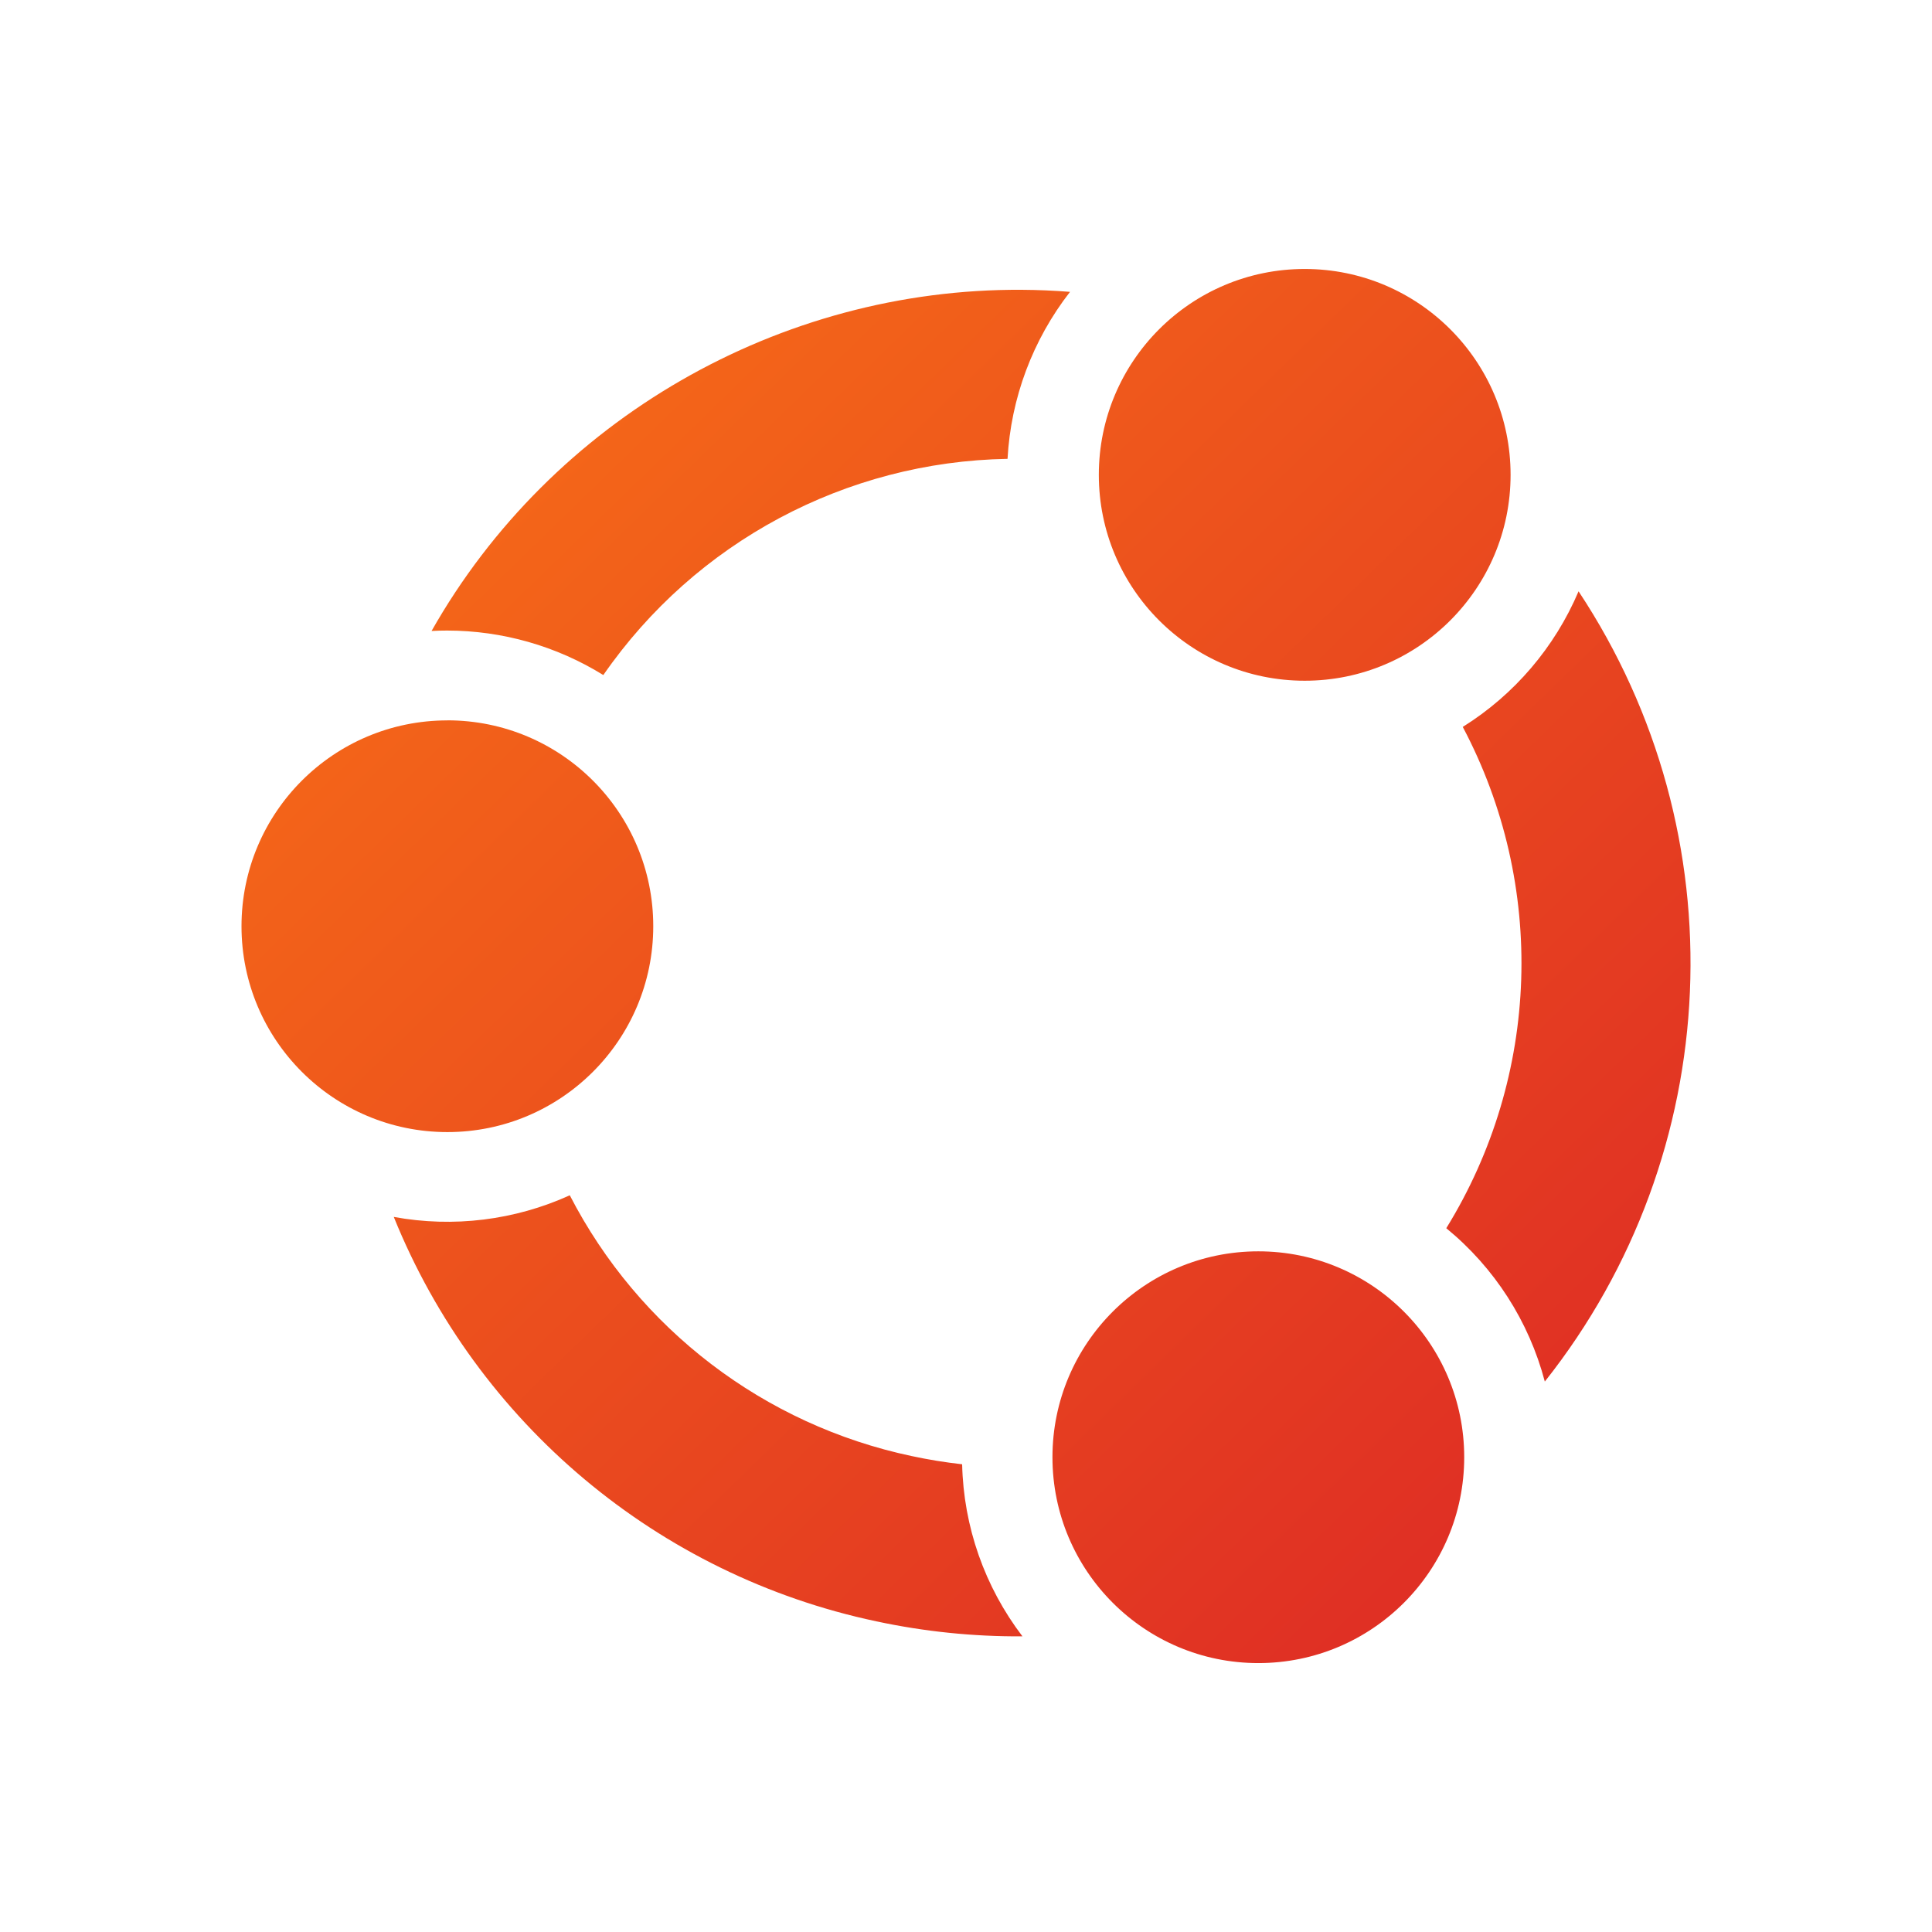
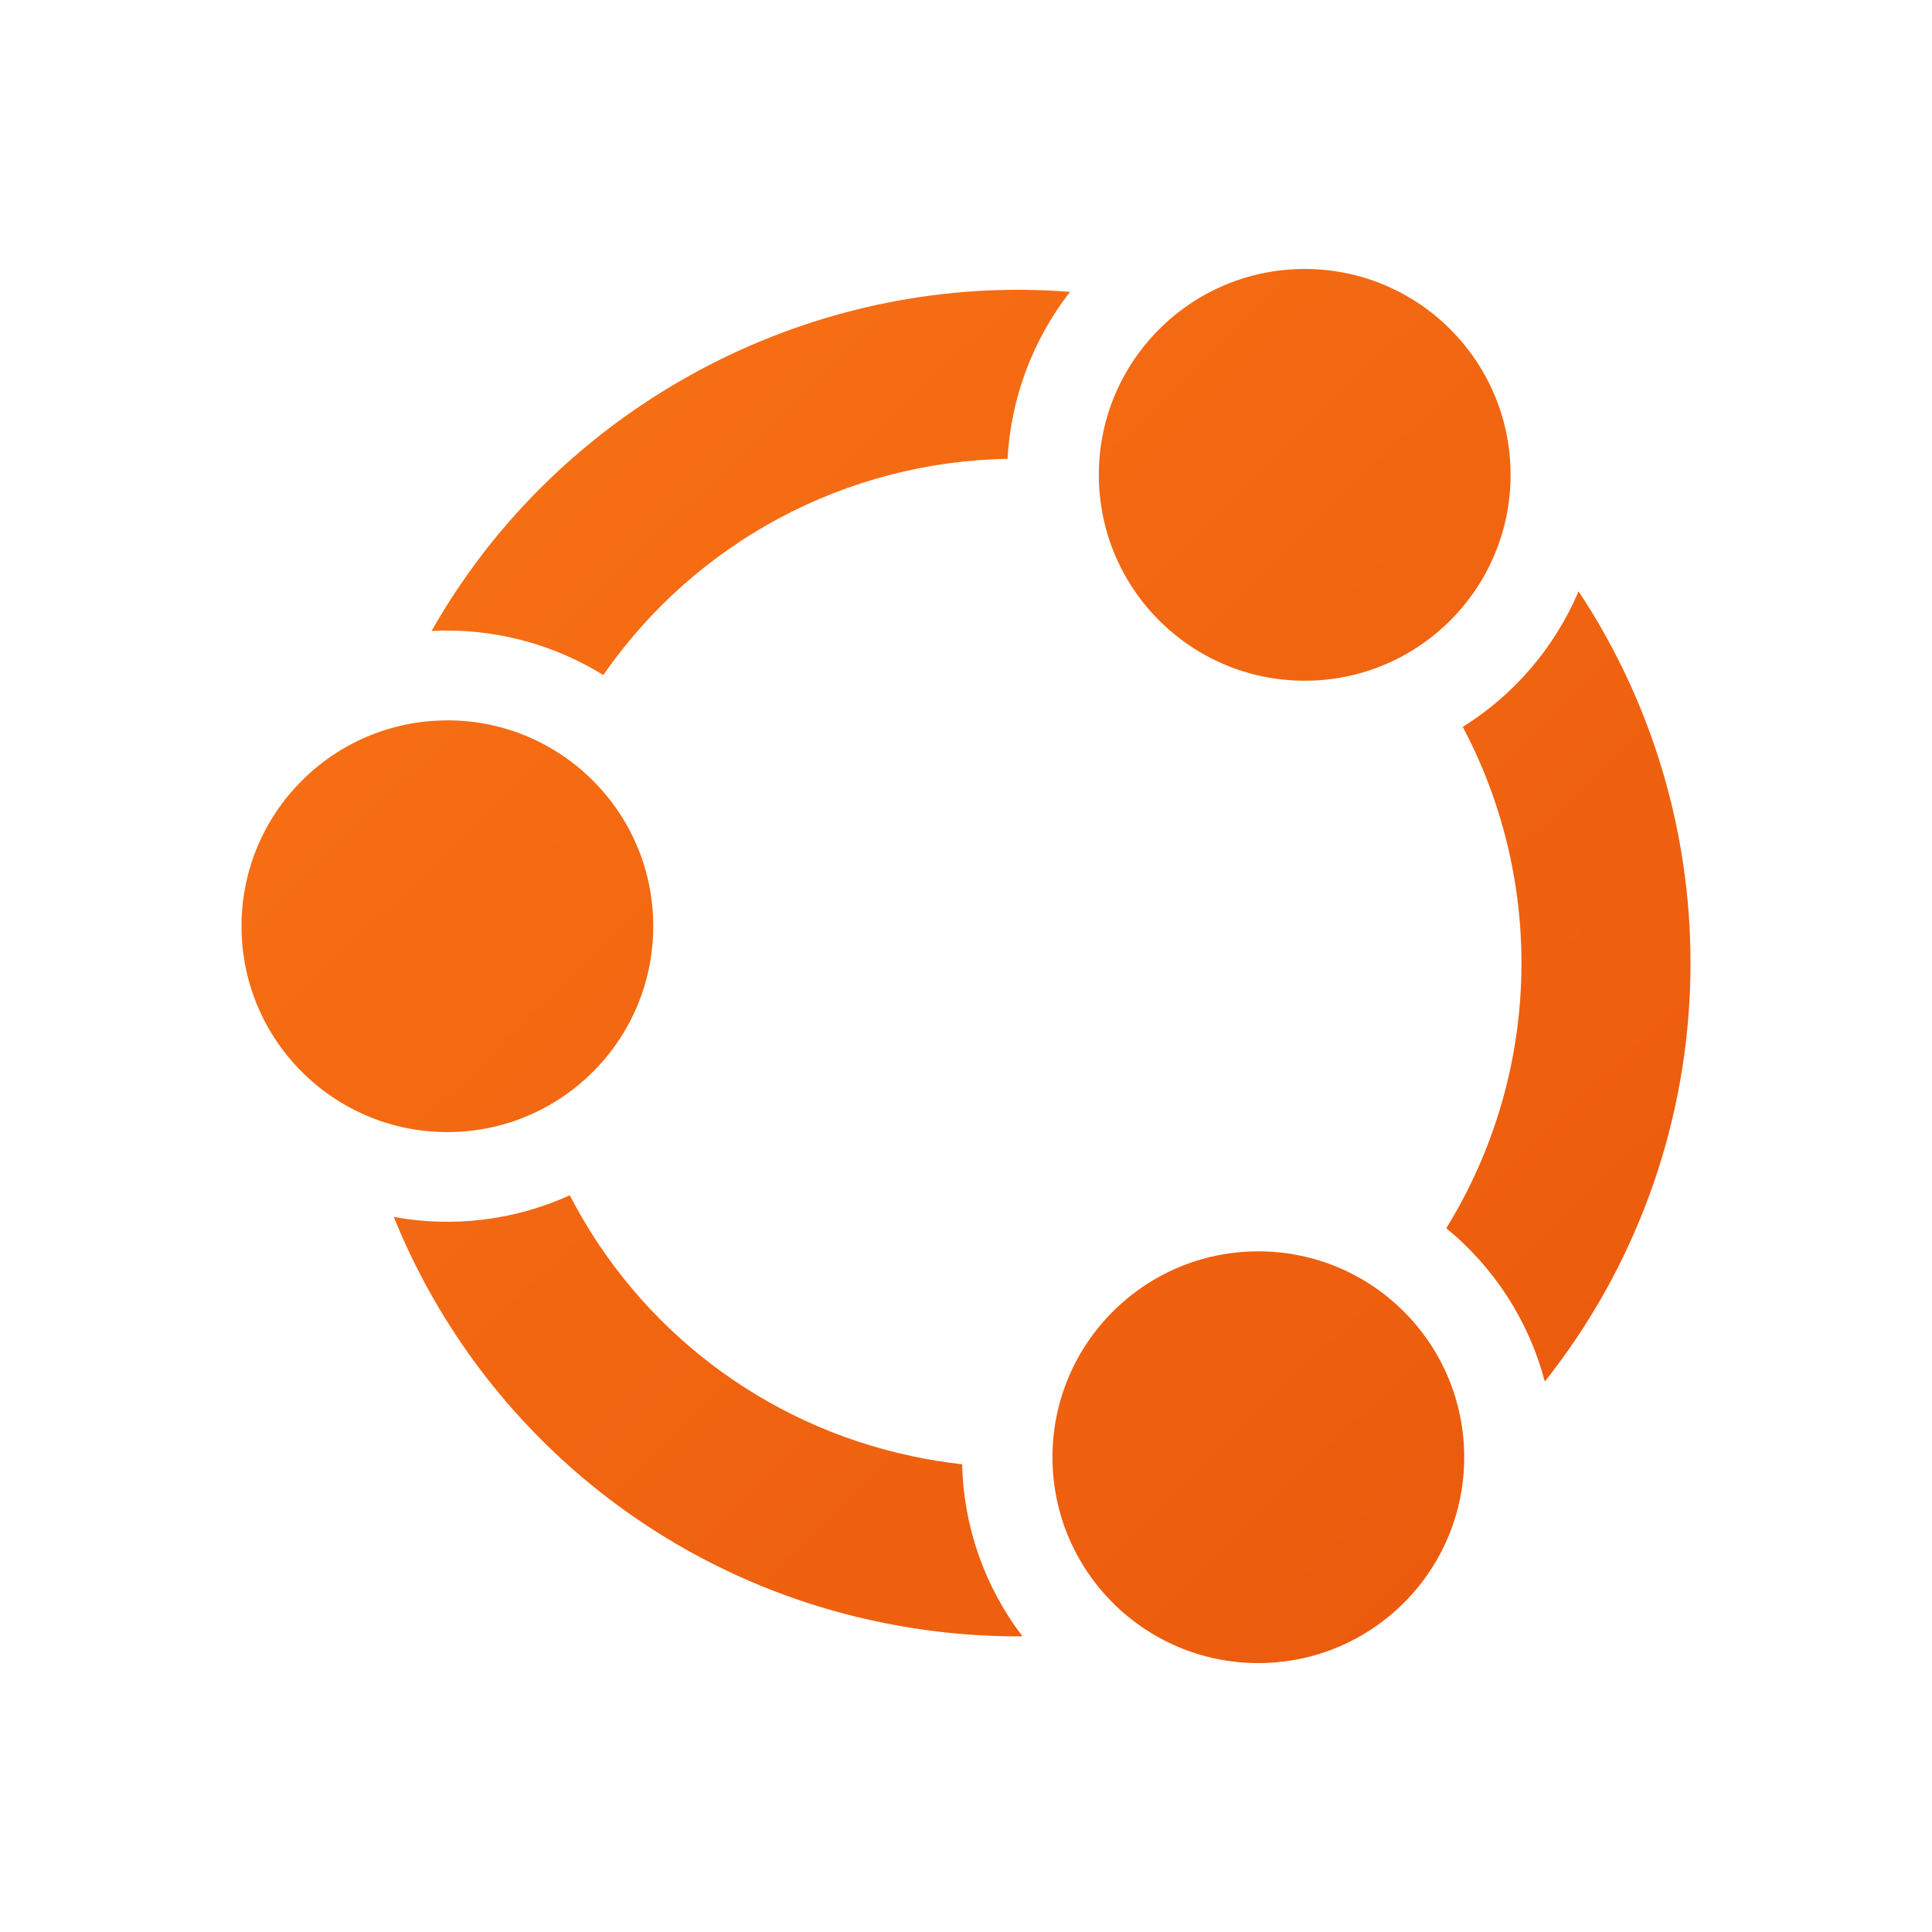
<svg xmlns="http://www.w3.org/2000/svg" viewBox="0 0 32 32">
  <defs>
    <linearGradient id="g" x1="0" y1="0" x2="1" y2="1">
      <stop offset="0%" stop-color="#f97316" />
-       <stop offset="100%" stop-color="#dc2626" />
+       <stop offset="100%" stop-color="#ea580c" />
    </linearGradient>
  </defs>
  <g transform="translate(4, 4)" fill="url(#g)">
    <path d="M17.61.455a3.41 3.41 0 0 0-3.41 3.41 3.41 3.41 0 0 0 3.41 3.41 3.41 3.41 0 0 0 3.41-3.41 3.41 3.41 0 0 0-3.41-3.41zM12.92.8C8.923.777 5.137 2.941 3.148 6.451a4.5 4.5 0 0 1 .26-.007 4.92 4.92 0 0 1 2.585.737A8.316 8.316 0 0 1 12.688 3.6 4.944 4.944 0 0 1 13.723.834 11.008 11.008 0 0 0 12.92.8zm9.226 4.994a4.915 4.915 0 0 1-1.918 2.246 8.36 8.36 0 0 1-.273 8.303 4.89 4.89 0 0 1 1.632 2.54 11.156 11.156 0 0 0 .559-13.089zM3.41 7.932A3.41 3.41 0 0 0 0 11.342a3.41 3.41 0 0 0 3.41 3.409 3.41 3.41 0 0 0 3.41-3.41 3.41 3.41 0 0 0-3.41-3.41zm2.027 7.866a4.908 4.908 0 0 1-2.915.358 11.1 11.1 0 0 0 7.991 6.698 11.234 11.234 0 0 0 2.422.249 4.879 4.879 0 0 1-.999-2.85 8.484 8.484 0 0 1-.836-.136 8.304 8.304 0 0 1-5.663-4.32zm11.405.928a3.41 3.41 0 0 0-3.41 3.41 3.41 3.41 0 0 0 3.41 3.41 3.41 3.41 0 0 0 3.41-3.41 3.41 3.41 0 0 0-3.41-3.41z" />
  </g>
</svg>
